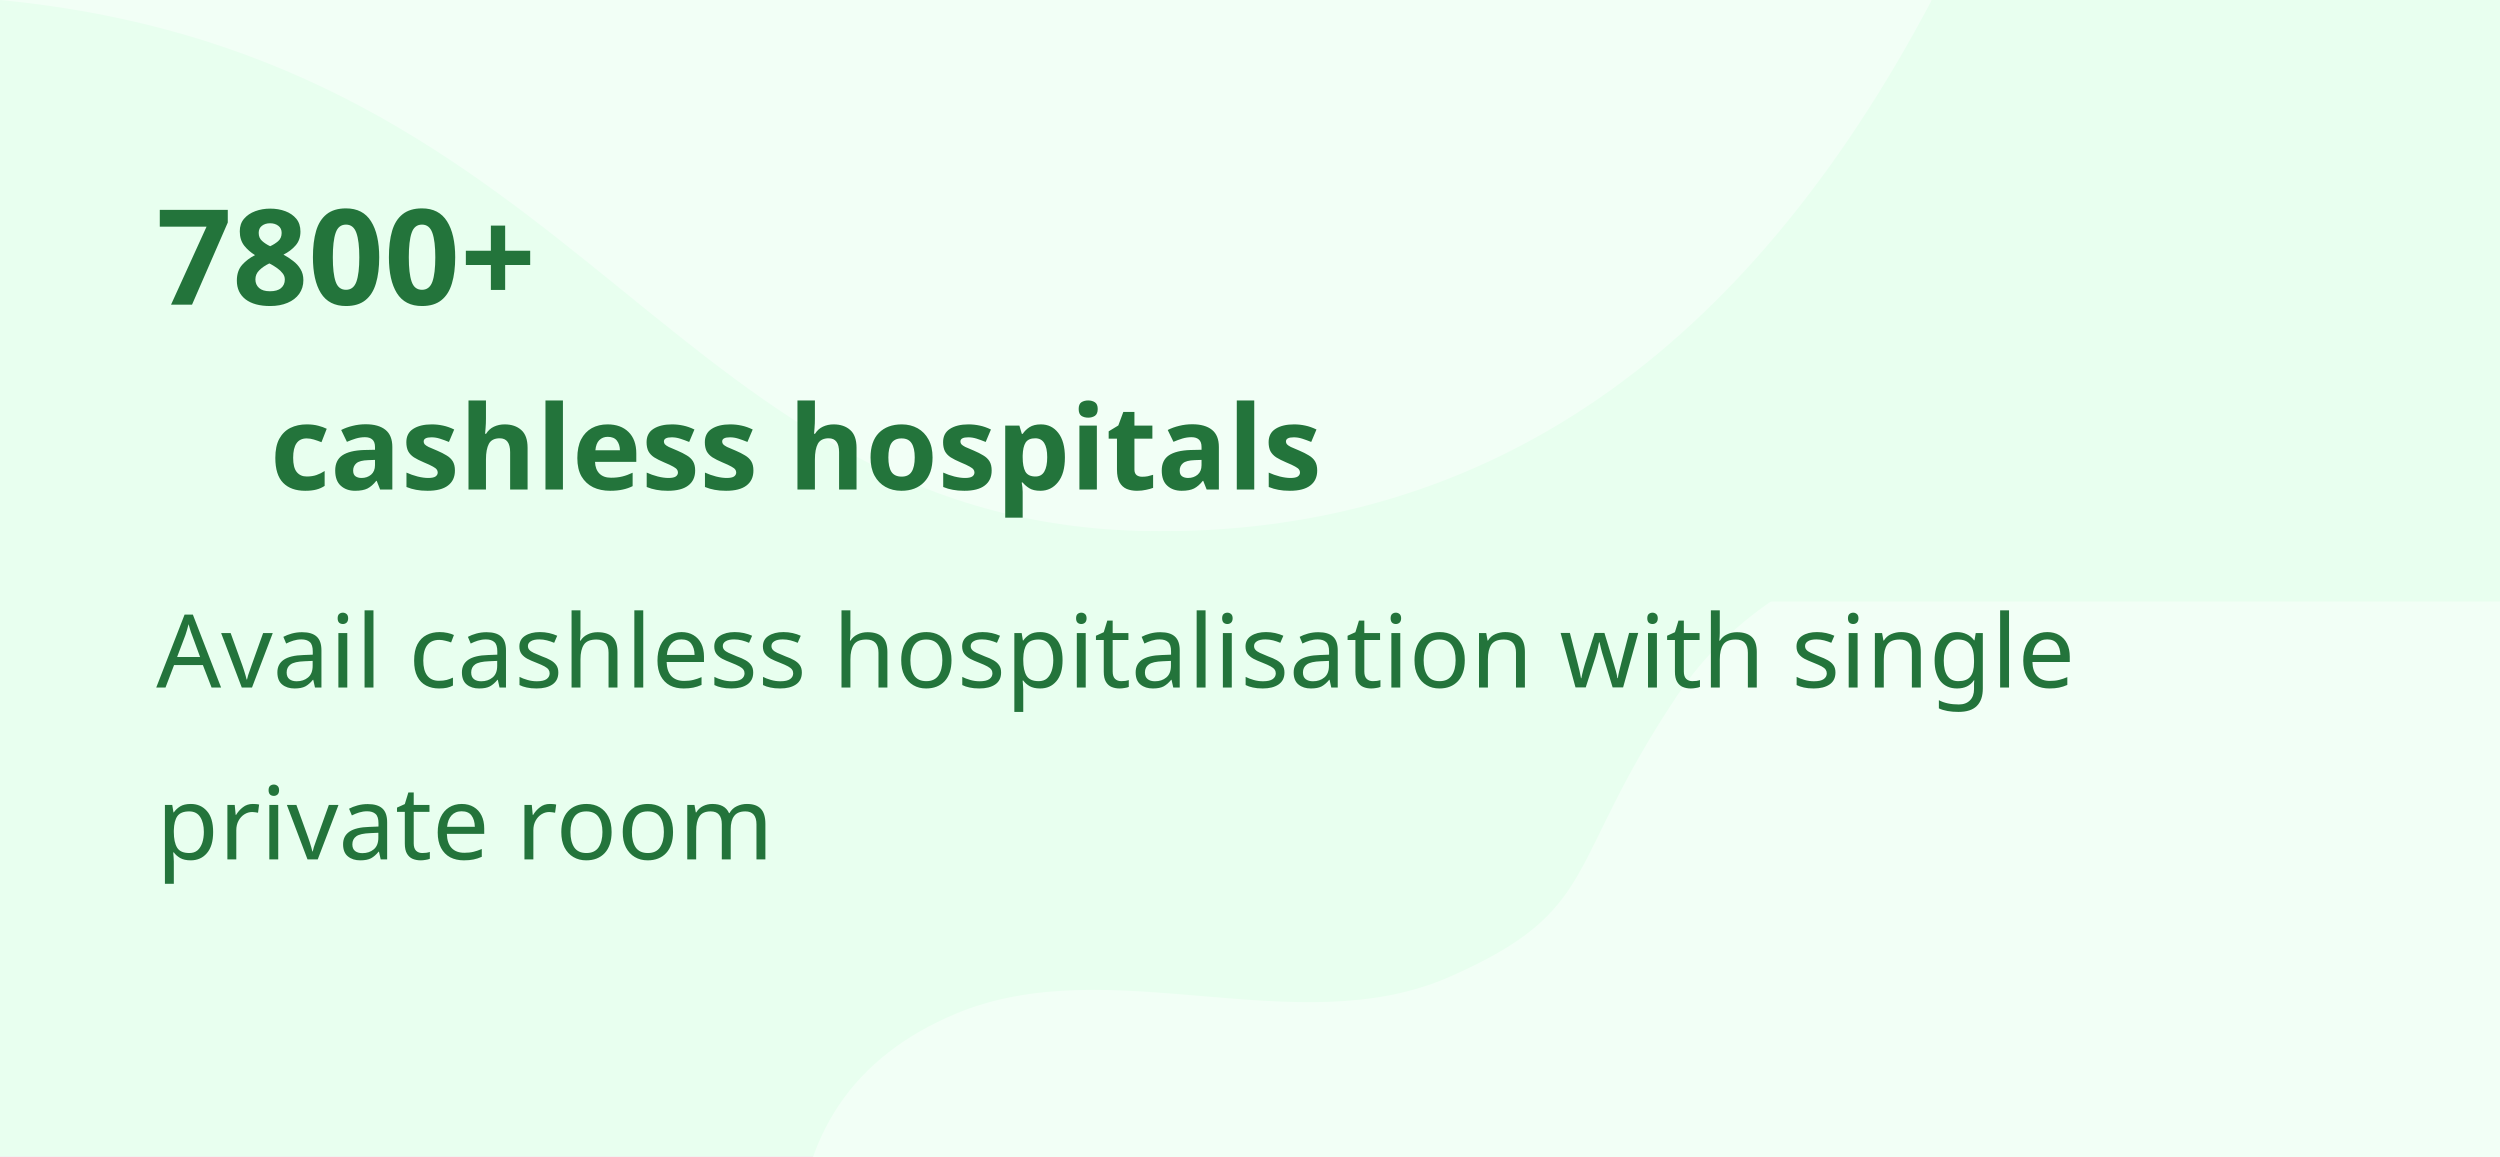
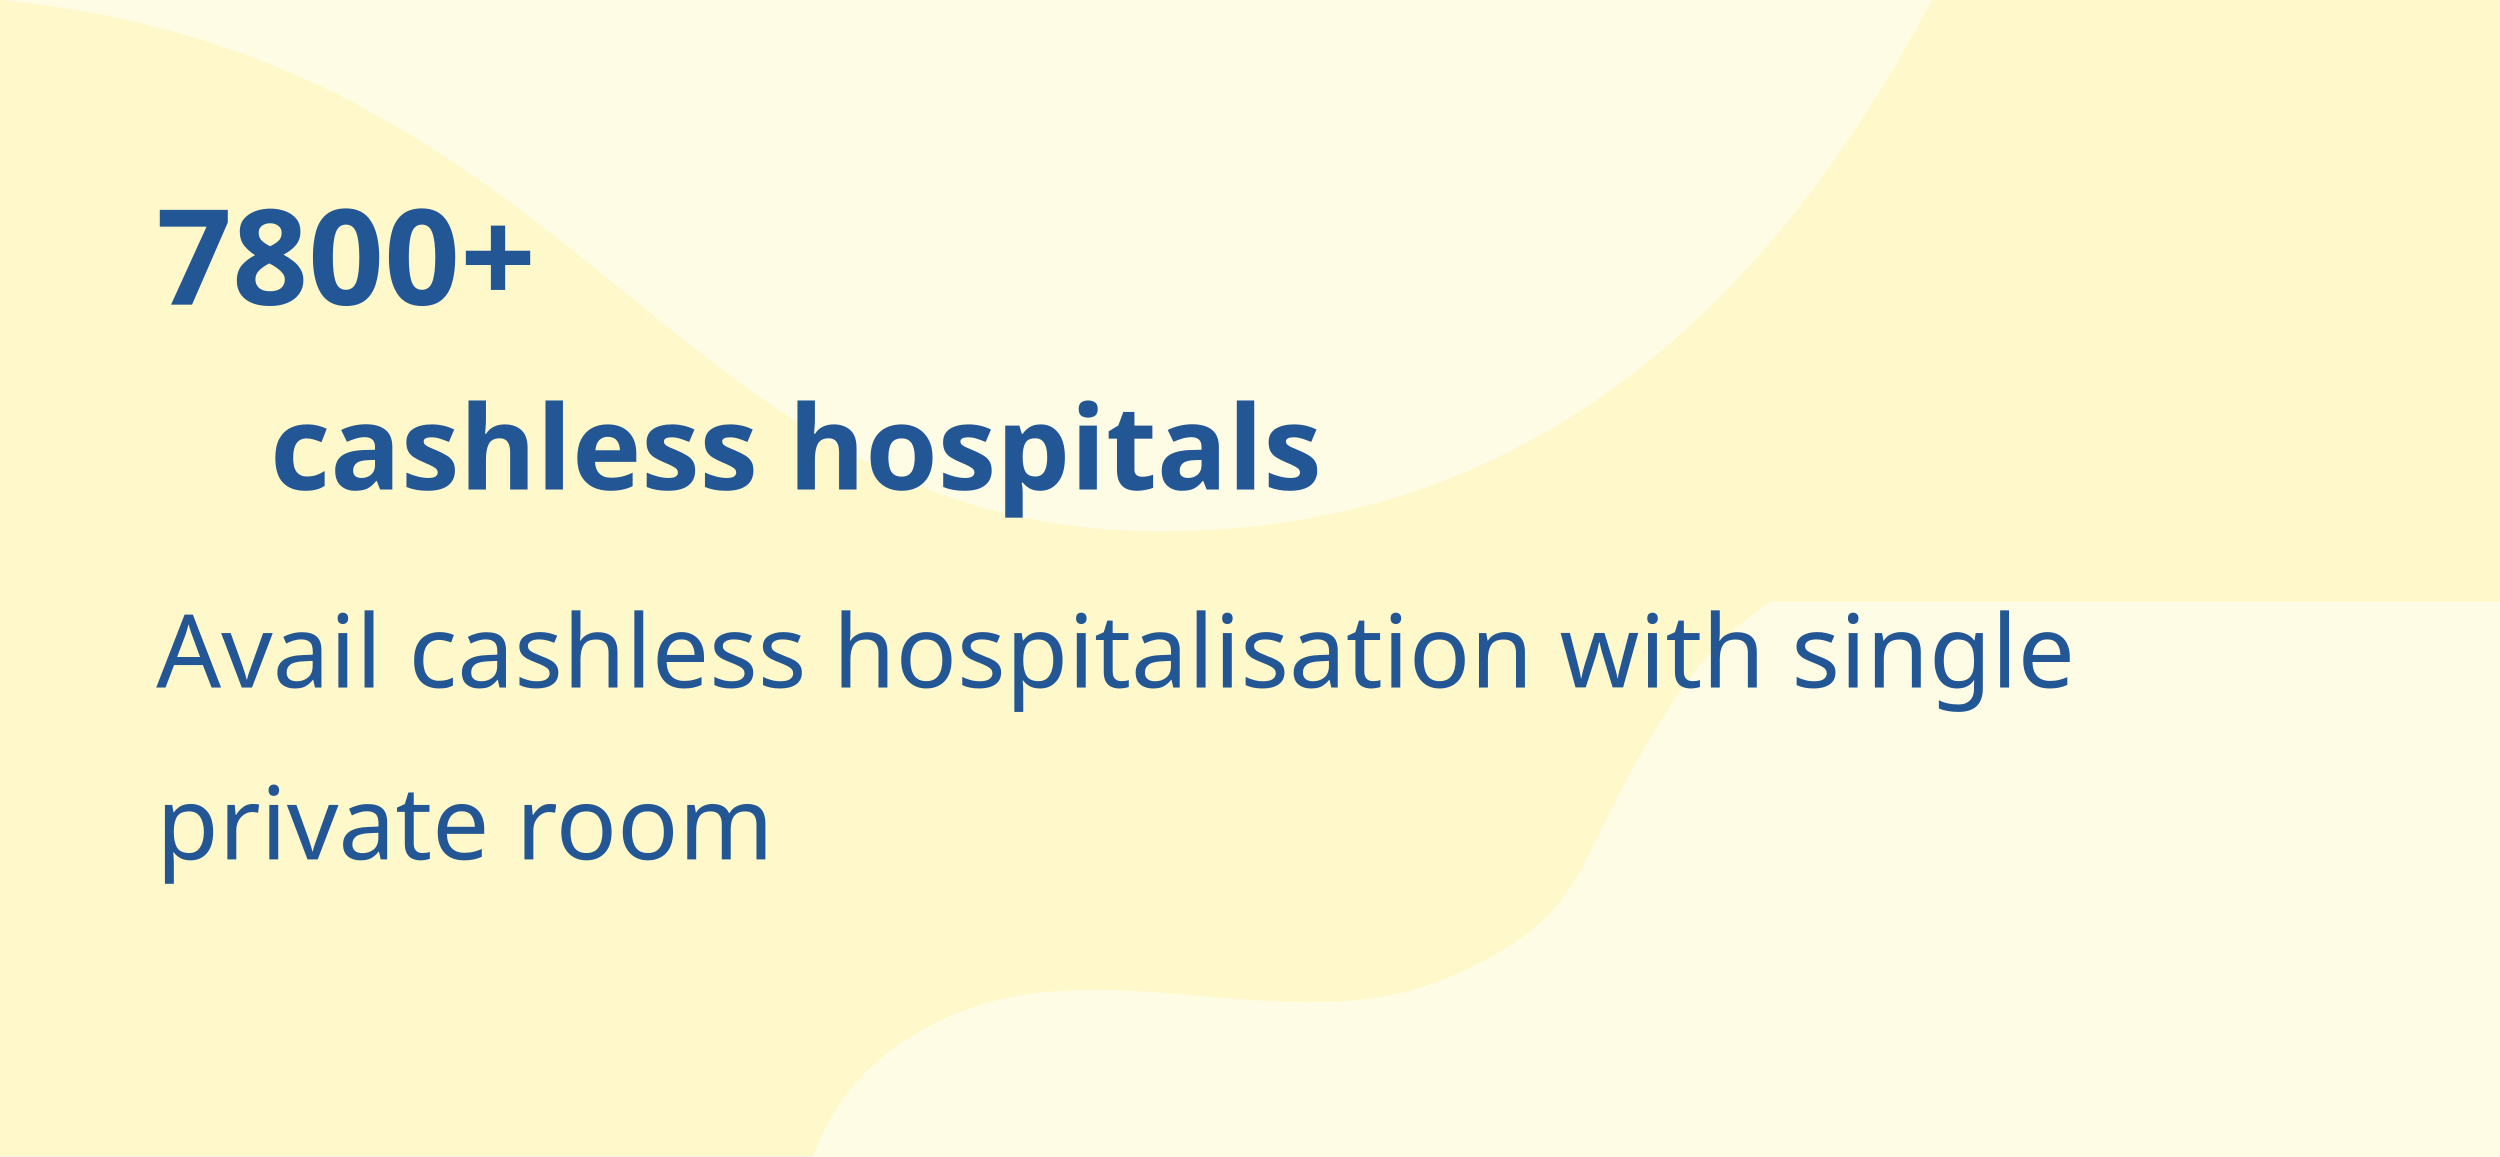
<svg xmlns="http://www.w3.org/2000/svg" xmlns:xlink="http://www.w3.org/1999/xlink" width="320" height="148" viewBox="0 0 320 148">
  <defs>
-     <path id="lwntxyv3na" d="M0 0H320V148H0z" />
+     <path id="vvfo5yp8ta" d="M0 0H320V148H0z" />
  </defs>
  <g fill="none" fill-rule="evenodd">
    <g>
-       <g transform="translate(-665 -40) translate(665 40)">
-         <mask id="rg5guexk9b" fill="#fff">
-           <use xlink:href="#lwntxyv3na" />
+       <g transform="translate(-666 -41) translate(666 41)">
+         <mask id="tpy3s23t4b" fill="#fff">
+           <use xlink:href="#vvfo5yp8ta" />
        </mask>
-         <use fill="#E8FFEF" xlink:href="#lwntxyv3na" />
-         <path fill="#F2FFF6" fill-rule="nonzero" d="M122.347 95.249C109.183 89.739 102.4 79.656 102 65h212c3.314 0 6 2.686 6 6v79.075c-5.813 8.034-19.62 9.925-40.693 9.925-21.073 0-50.14-2.363-64.673-24.104-14.534-21.742-9.536-27.319-29.067-35.92-19.53-8.603-43.473 3.537-63.22-4.727z" mask="url(#rg5guexk9b)" transform="matrix(1 0 0 -1 0 225)" />
-         <path fill="#F2FFF6" d="M0 68C23.93 22.667 56.826 0 98.69 0c62.793 0 72.852 60.682 148.583 68H0z" mask="url(#rg5guexk9b)" transform="rotate(180 123.636 34)" />
-         <text fill="#23743B" font-family="WorkSans-Medium, Work Sans" font-size="13" font-weight="400" mask="url(#rg5guexk9b)">
+         <use fill="#FFF8CA" xlink:href="#vvfo5yp8ta" />
+         <path fill="#FFFCE5" fill-rule="nonzero" d="M122.347 95.249C109.183 89.739 102.4 79.656 102 65h212c3.314 0 6 2.686 6 6v79.075c-5.813 8.034-19.62 9.925-40.693 9.925-21.073 0-50.14-2.363-64.673-24.104-14.534-21.742-9.536-27.319-29.067-35.92-19.53-8.603-43.473 3.537-63.22-4.727z" mask="url(#tpy3s23t4b)" transform="matrix(1 0 0 -1 0 225)" />
+         <path fill="#FFFCE5" d="M0 68C23.93 22.667 56.826 0 98.69 0c62.793 0 72.852 60.682 148.583 68H0z" mask="url(#tpy3s23t4b)" transform="rotate(180 123.636 34)" />
+         <text fill="#225694" font-family="WorkSans-Medium, Work Sans" font-size="13" font-weight="400" mask="url(#tpy3s23t4b)">
          <tspan x="20" y="88">Avail cashless hospitalisation with single </tspan>
          <tspan x="20" y="110">private room</tspan>
        </text>
-         <text fill="#23743B" font-family="WorkSans-Bold, Work Sans" font-size="17" font-weight="bold" mask="url(#rg5guexk9b)">
+         <text fill="#225694" font-family="WorkSans-Bold, Work Sans" font-size="17" font-weight="bold" mask="url(#tpy3s23t4b)">
          <tspan x="20" y="39">7800+</tspan>
          <tspan x="34.569" y="62.666" font-size="15">cashless hospitals</tspan>
        </text>
      </g>
    </g>
  </g>
</svg>
